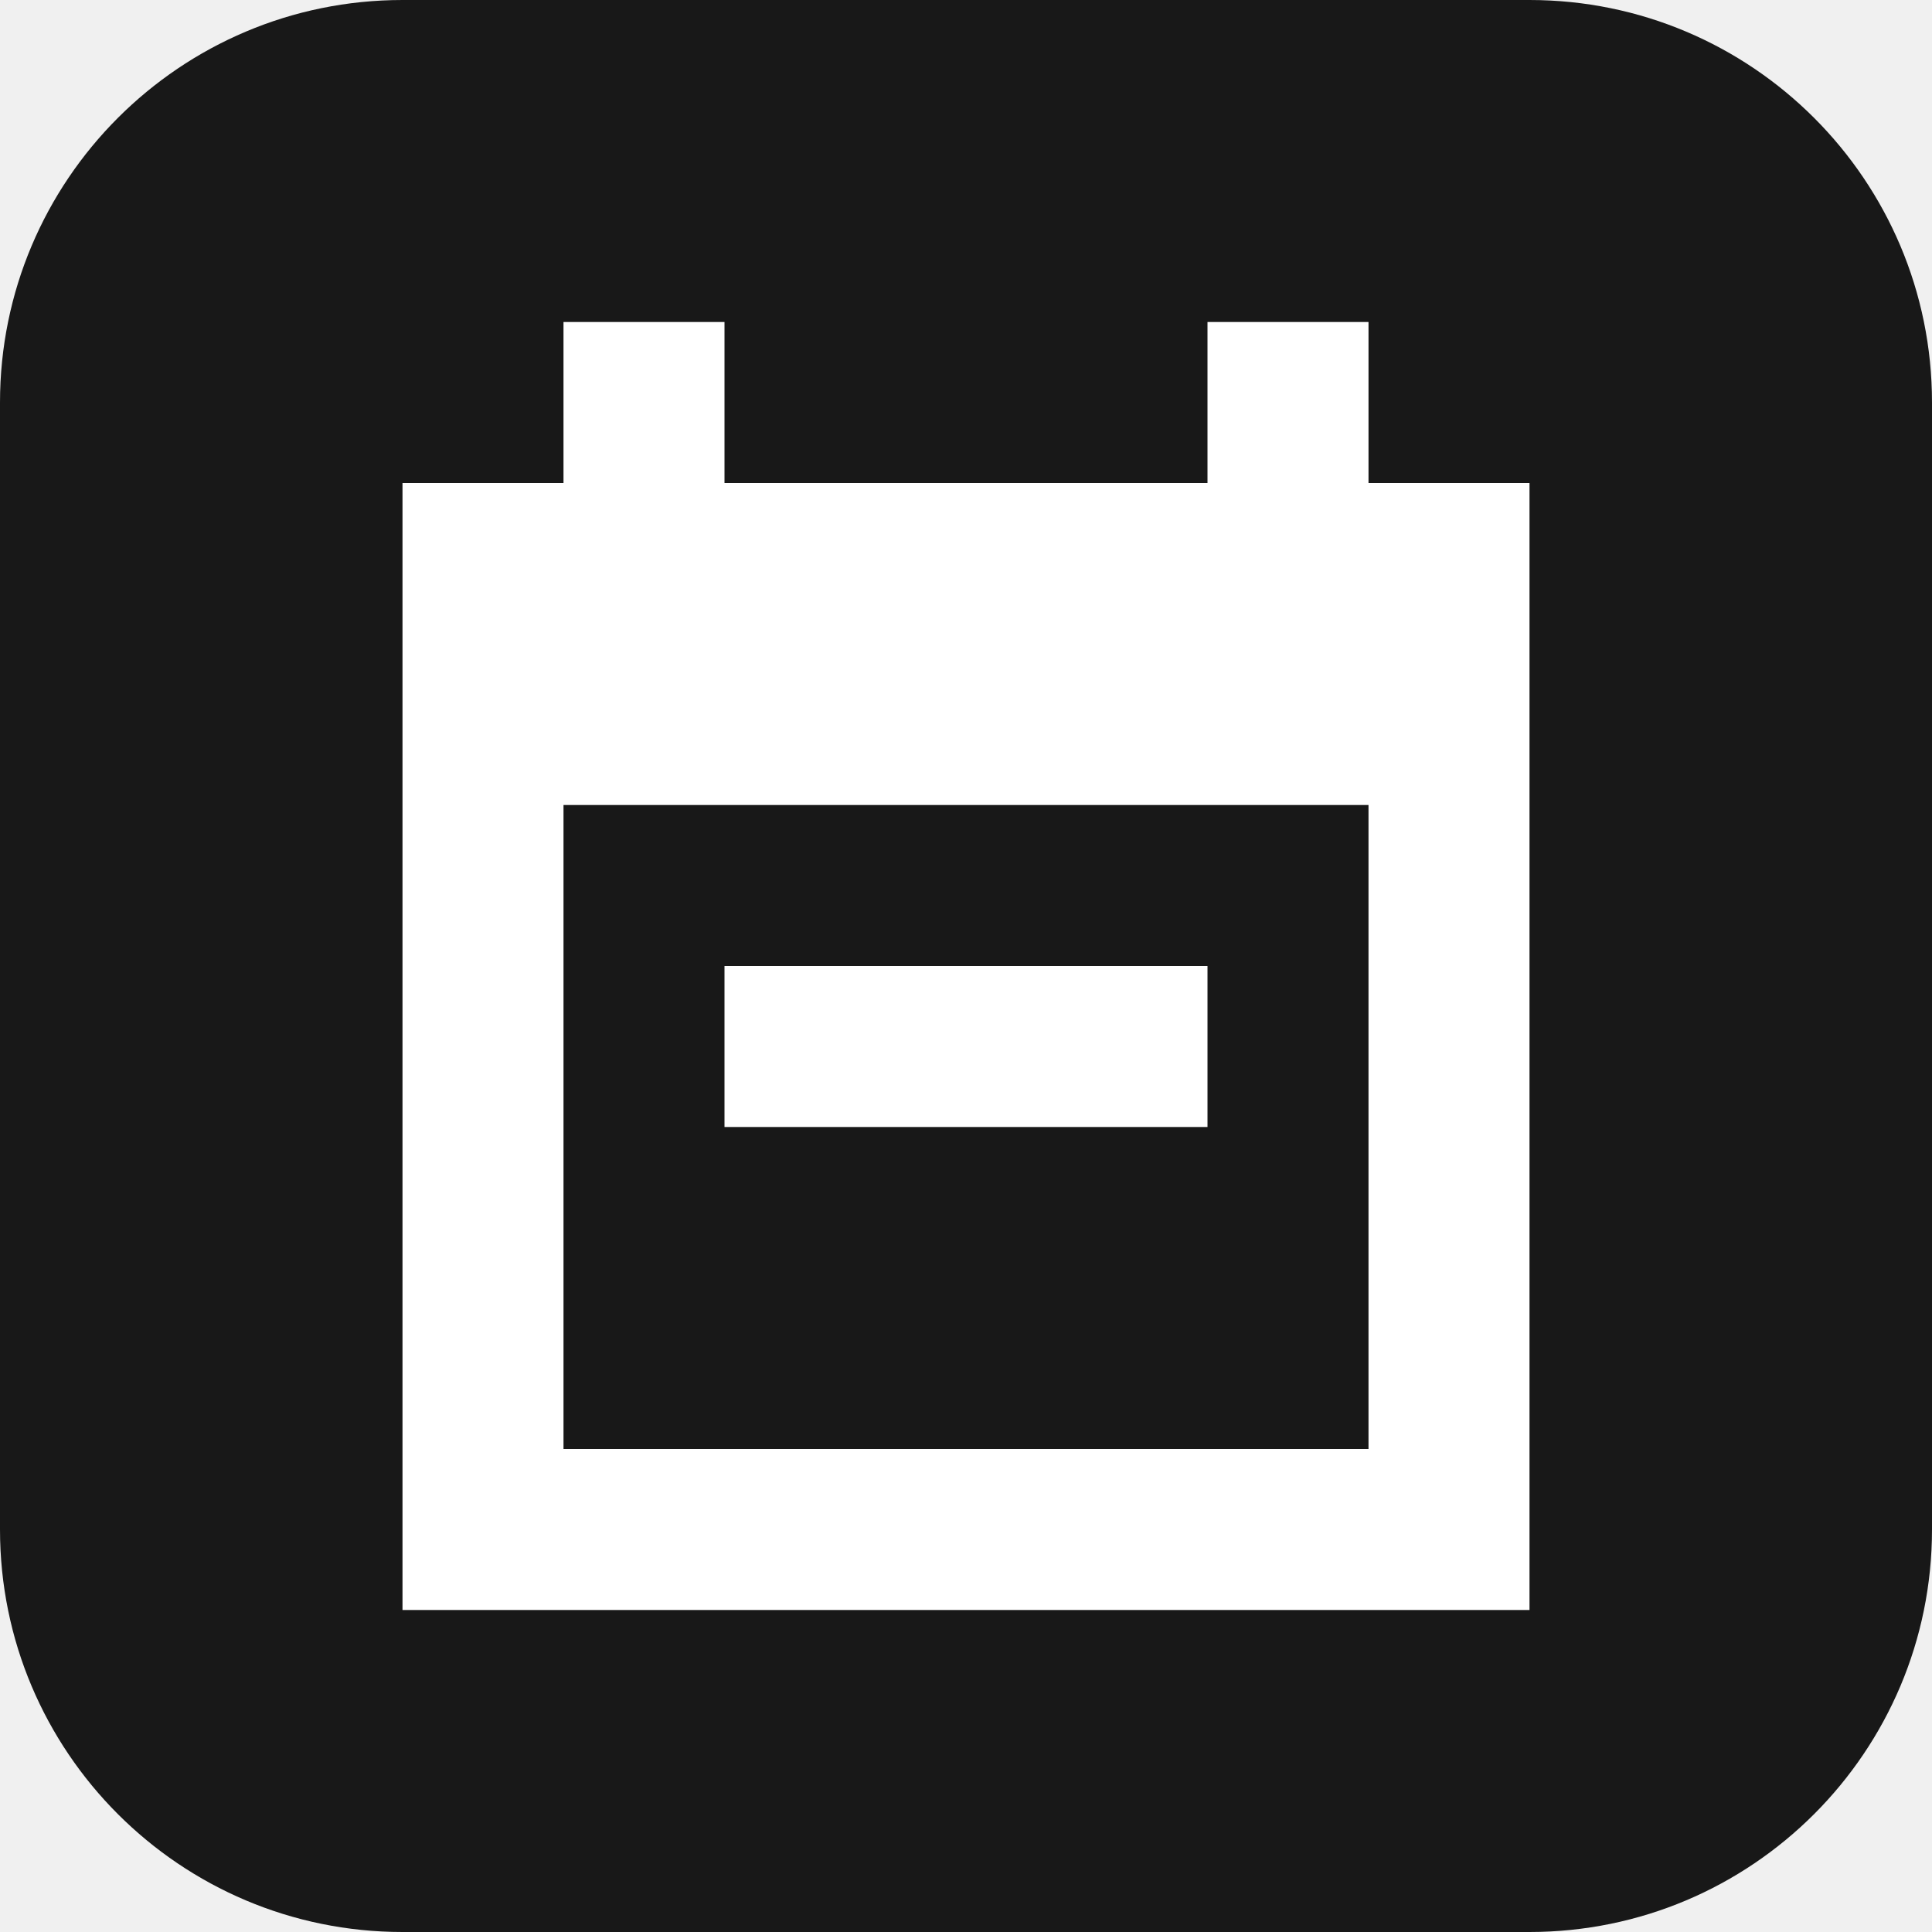
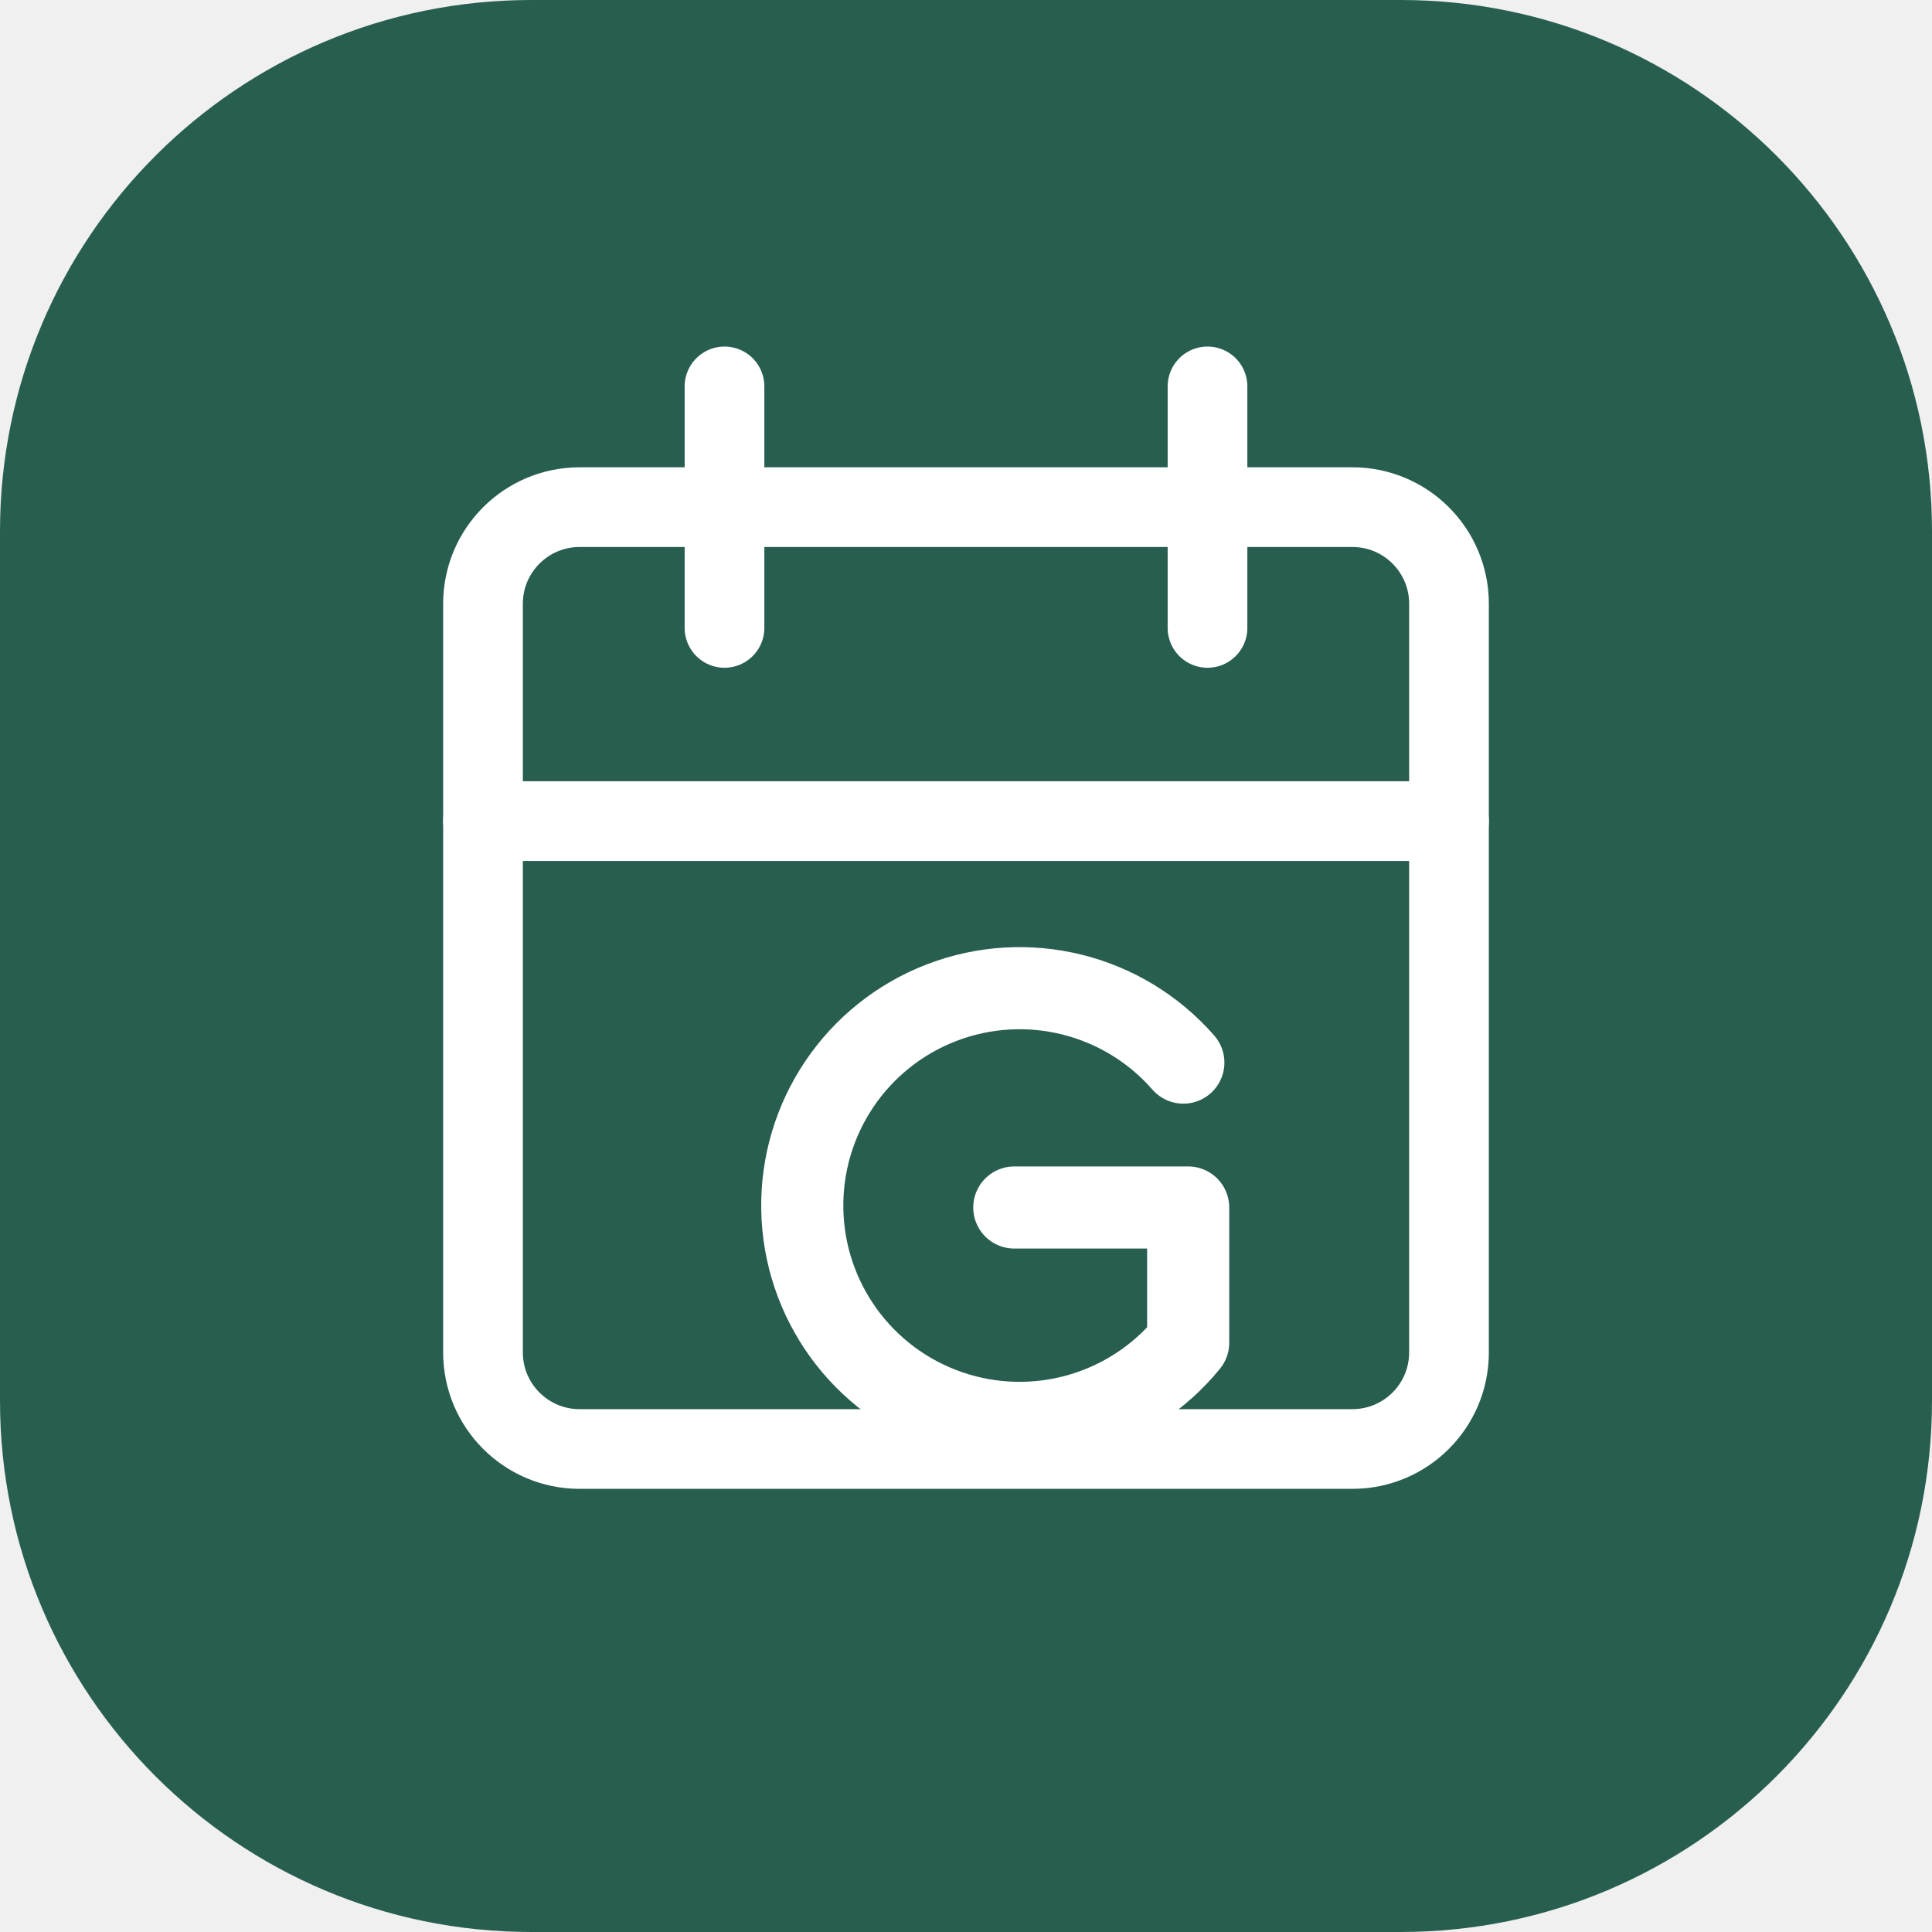
- <svg xmlns="http://www.w3.org/2000/svg" viewBox="0 0 24 24">
-   <rect width="24" height="24" rx="5" fill="#181818" />
-   <path fill="white" d="M7 4h2v2h6V4h2v2h2v14H5V6h2V4zm0 6v8h10v-8H7zm2 2h6v2H9v-2z" />
+ <svg xmlns="http://www.w3.org/2000/svg" viewBox="0 0 40 40" role="img" aria-labelledby="title">
+   <rect width="40" height="40" rx="11" fill="#285e50" />
+   <path d="M12 10.5h16a2 2 0 0 1 2 2V28a2 2 0 0 1-2 2H12a2 2 0 0 1-2-2V12.5a2 2 0 0 1 2-2Z" fill="none" stroke="#fff" stroke-width="1.65" />
+   <path d="M15 8v5m10-5v5M10 17h20" fill="none" stroke="#fff" stroke-width="1.65" stroke-linecap="round" />
+   <path d="M24.5 22a4.5 4.5 0 1 0 .1 5.8V25H21" fill="none" stroke="#fff" stroke-width="1.7" stroke-linecap="round" stroke-linejoin="round" />
</svg>
